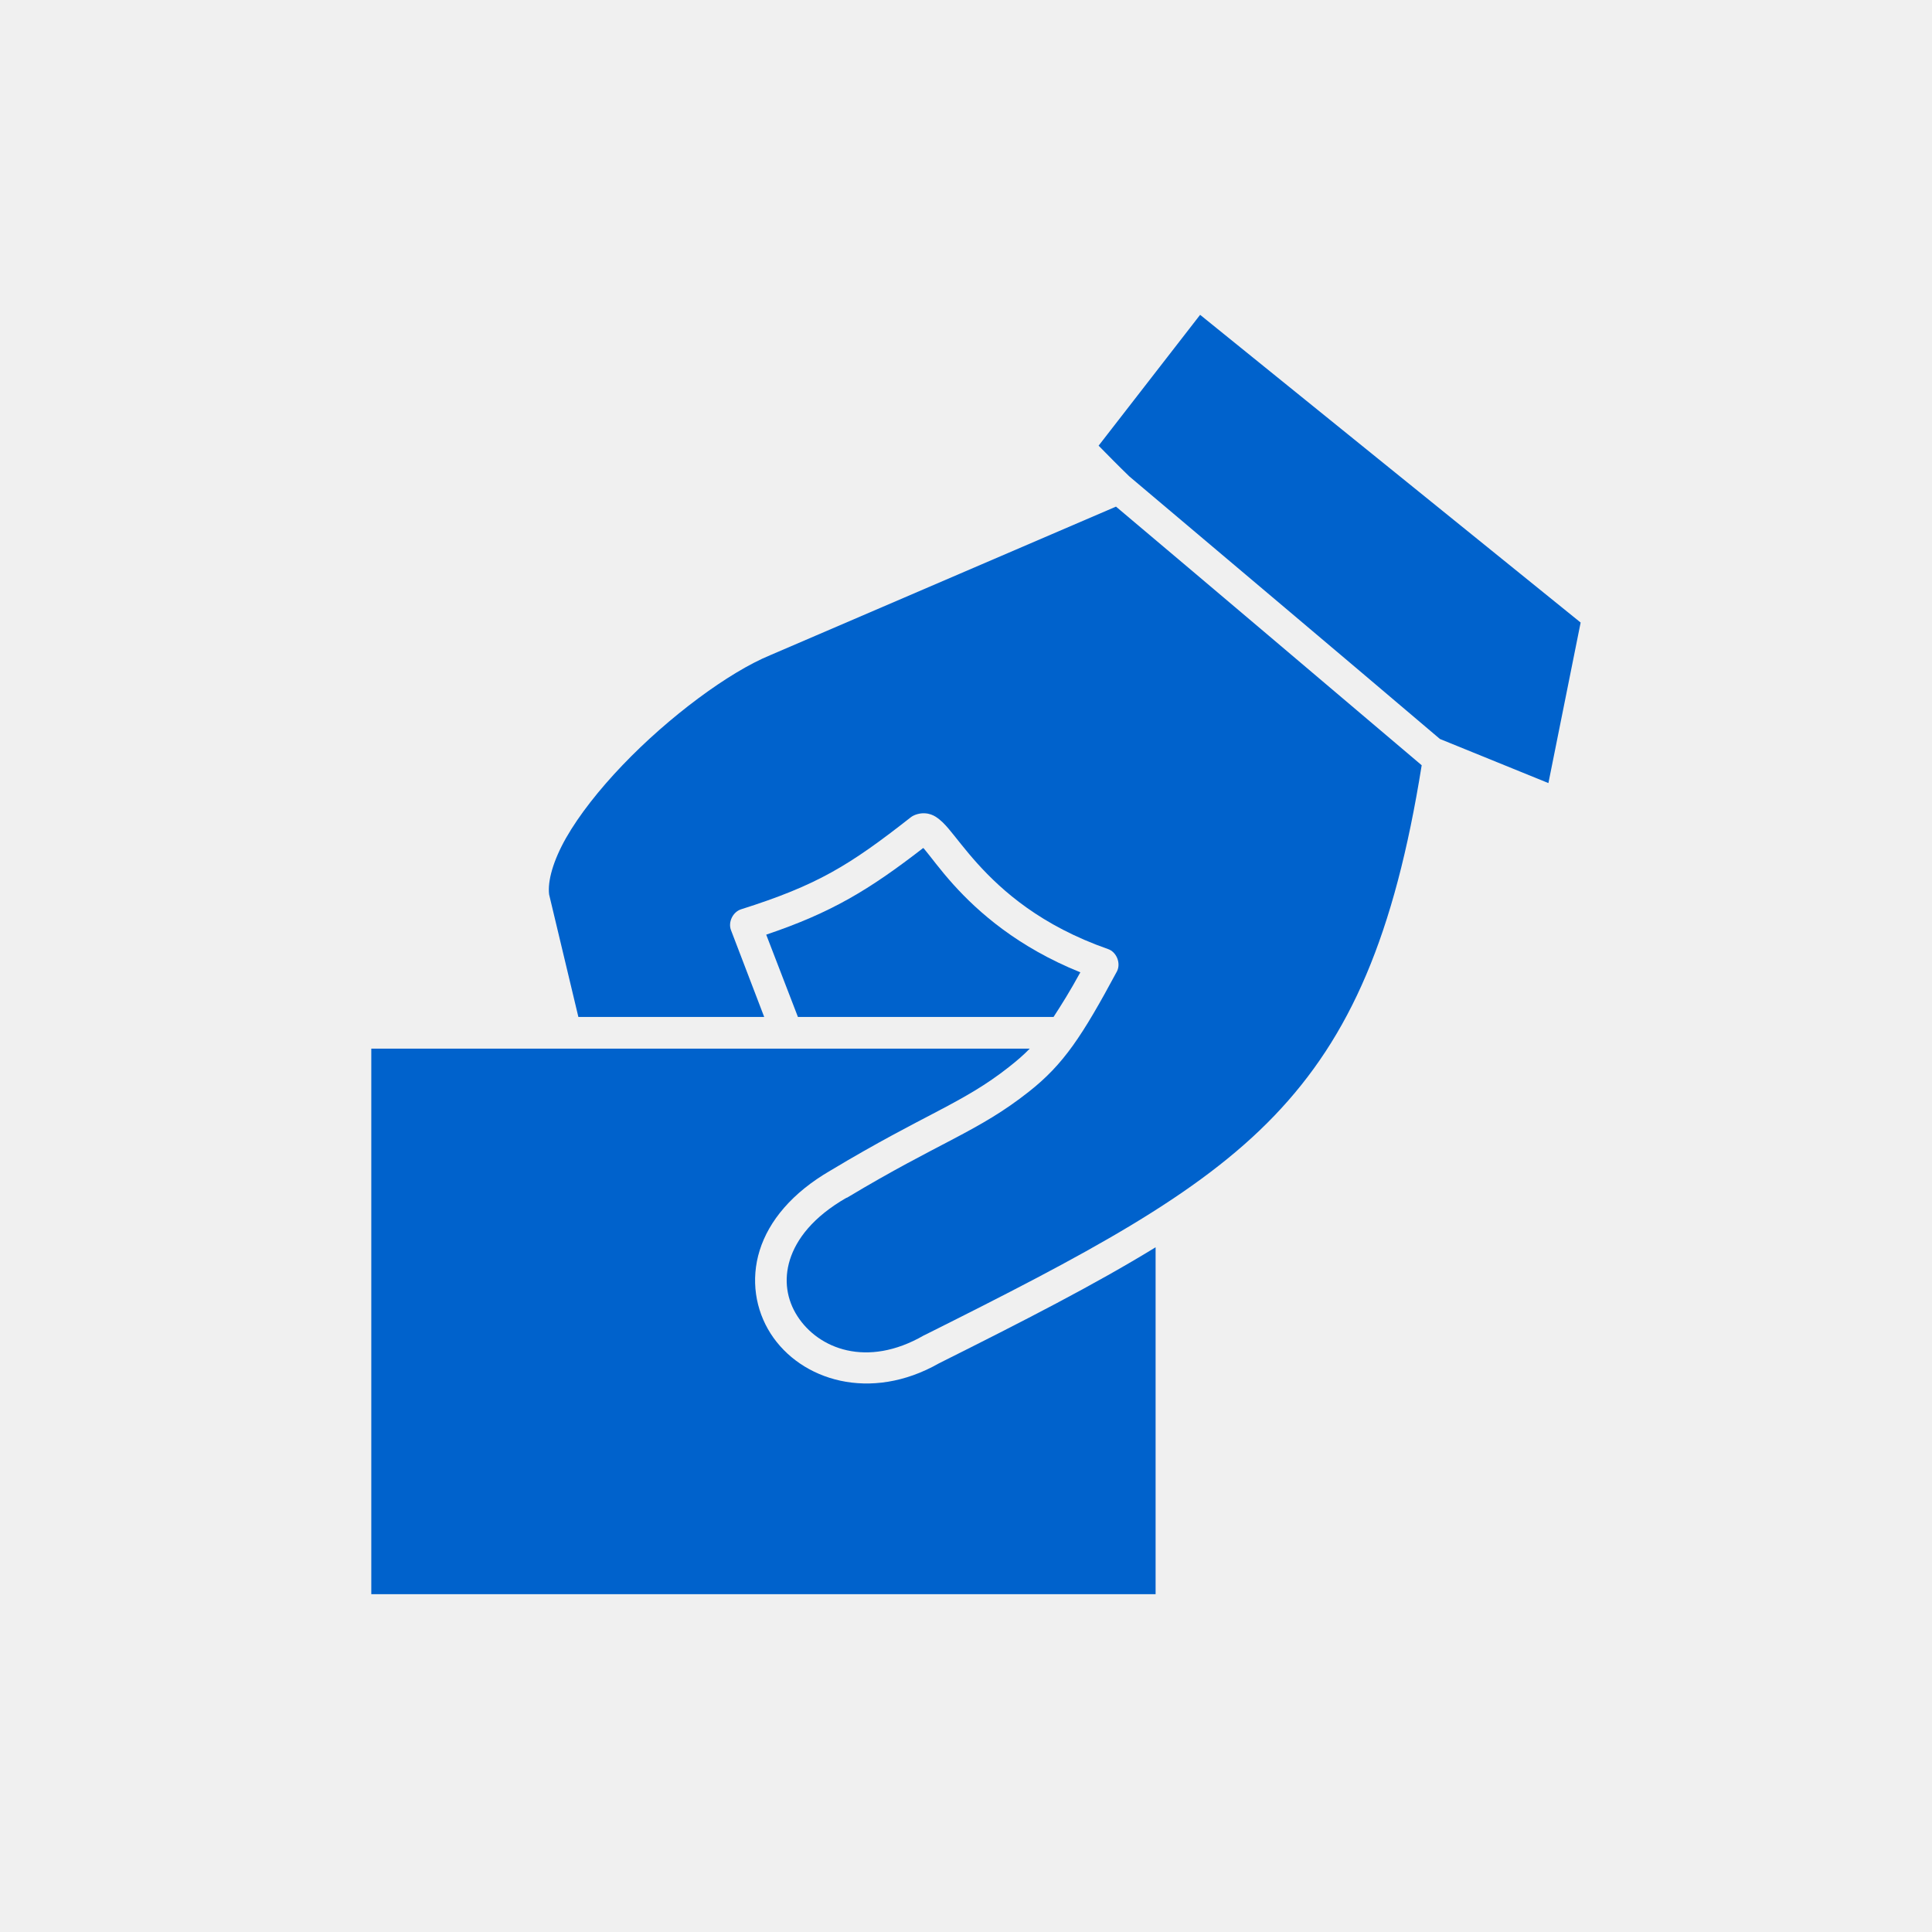
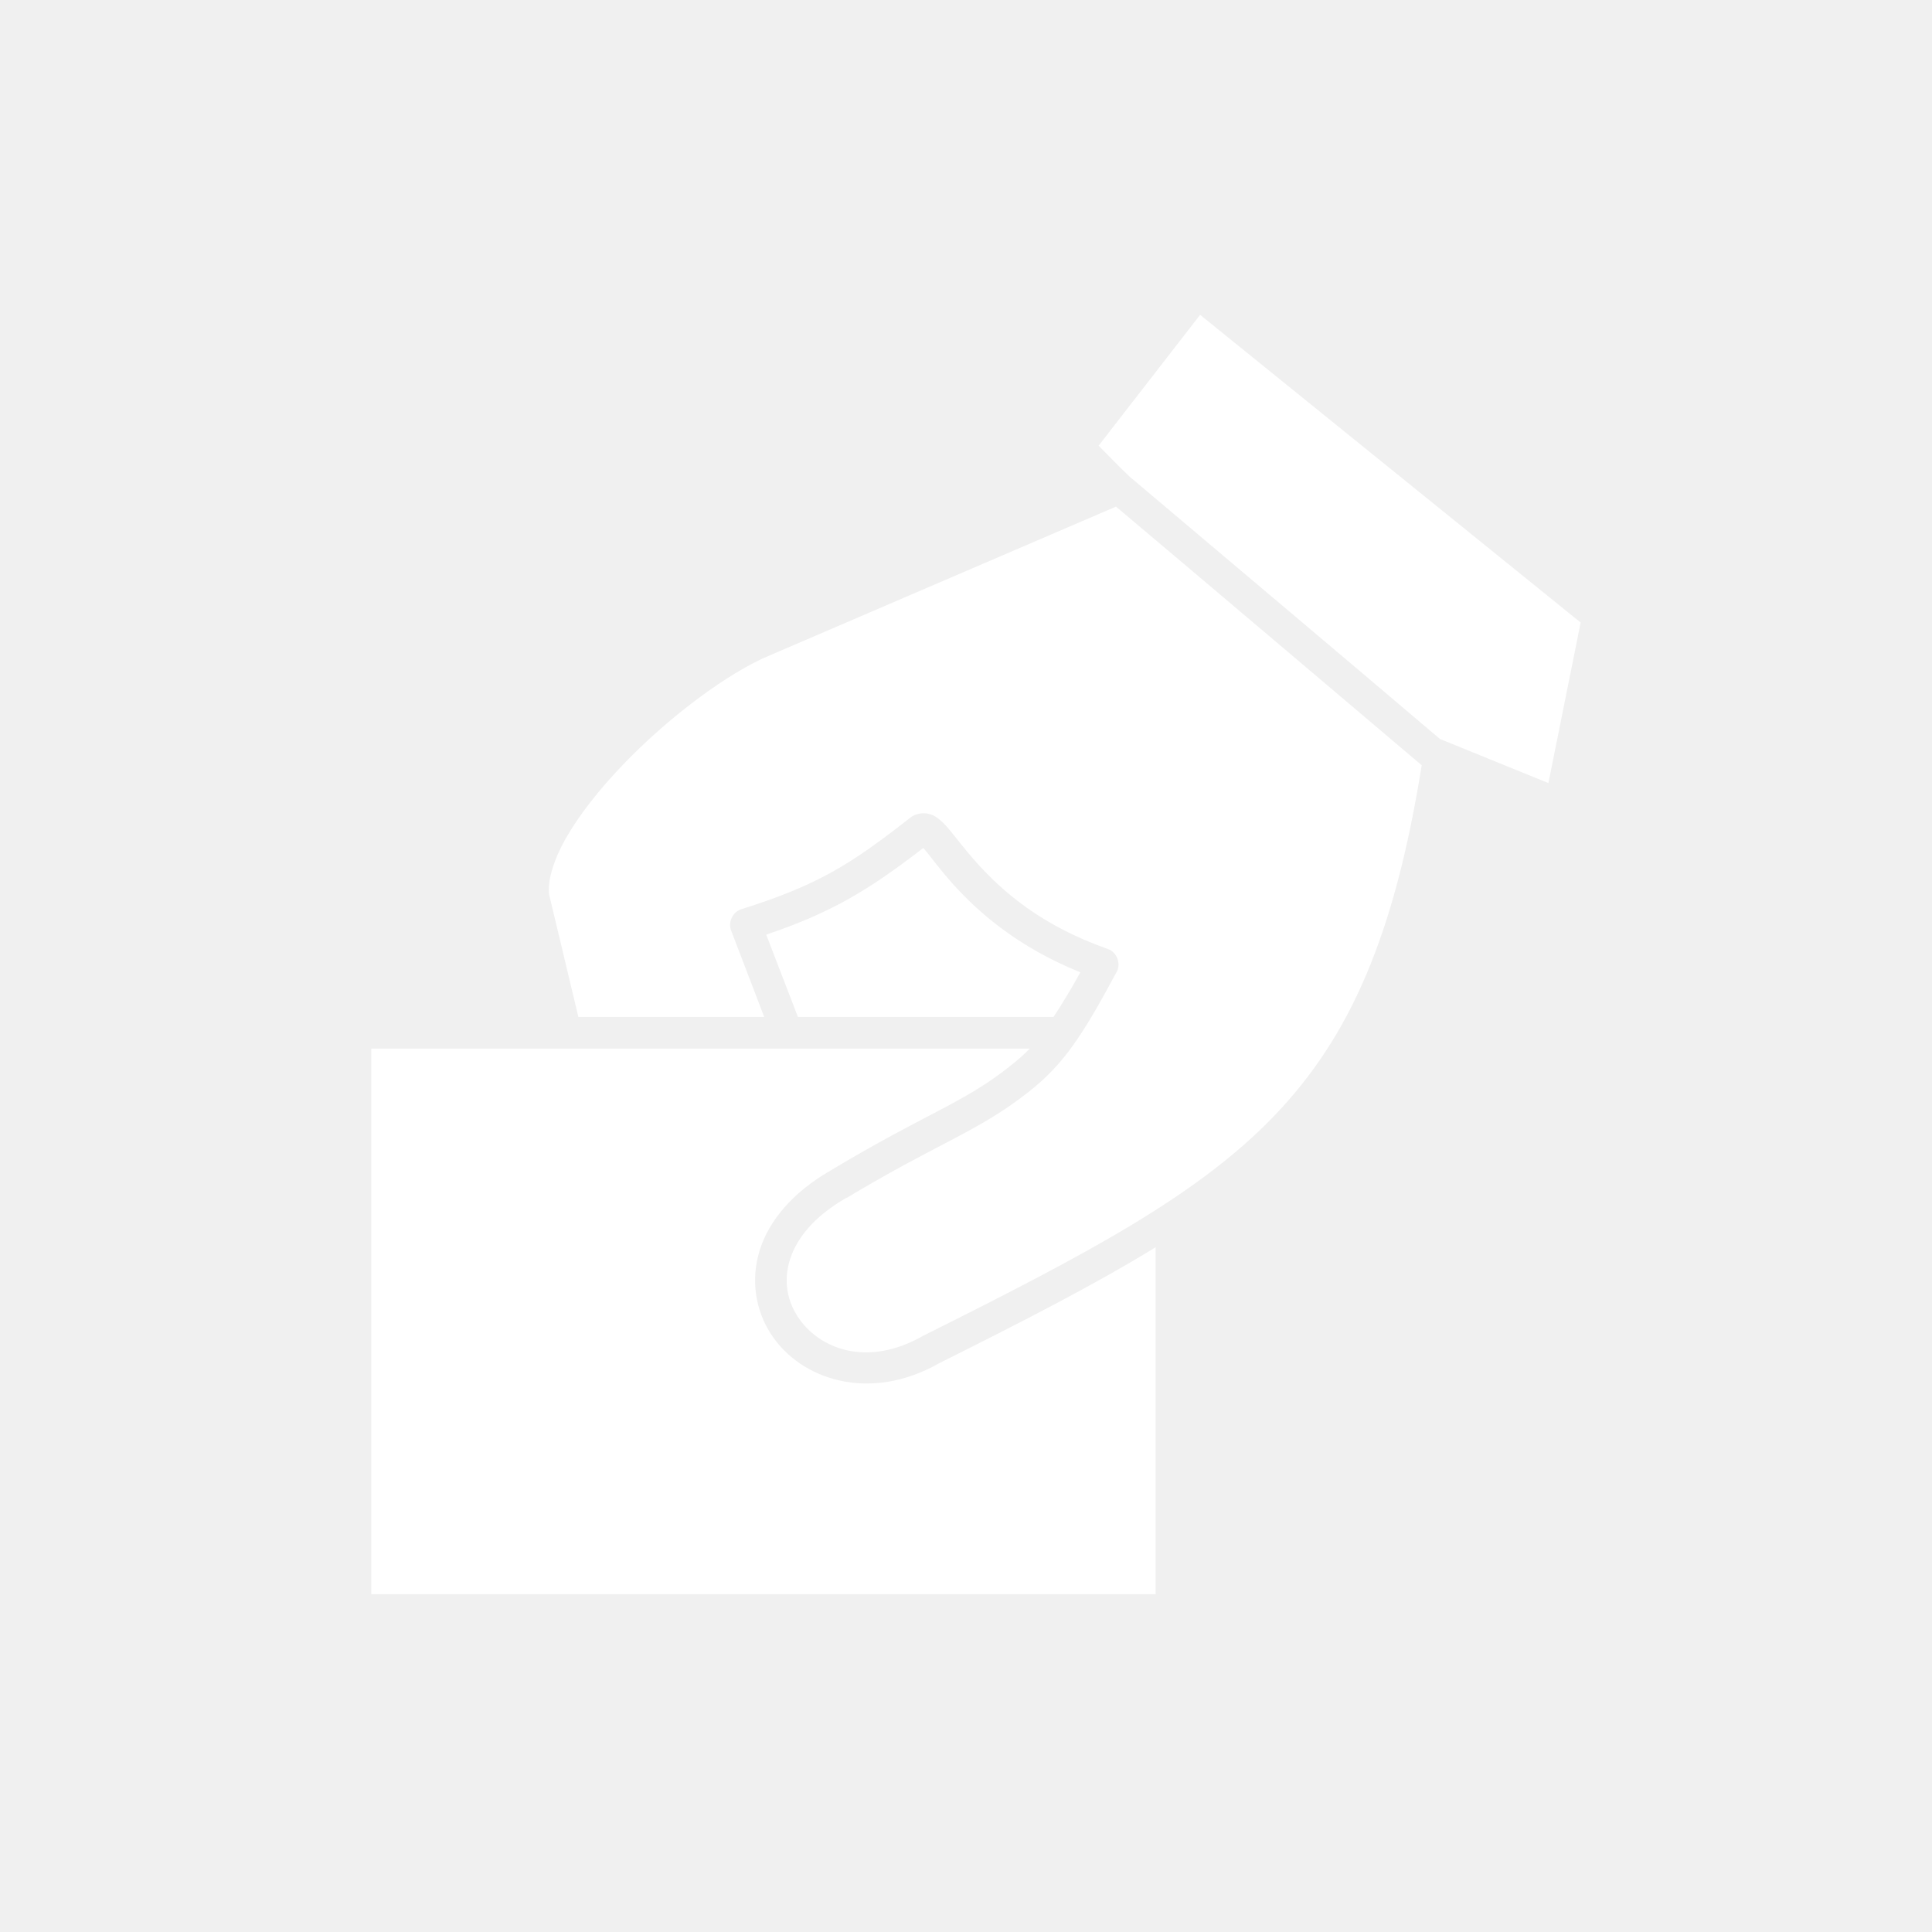
<svg xmlns="http://www.w3.org/2000/svg" width="22" height="22" viewBox="0 0 22 22" fill="none">
-   <path fill-rule="evenodd" clip-rule="evenodd" d="M13.666 3.585L17.999 7.089L17.632 8.917L16.397 8.415C15.22 7.415 14.039 6.421 12.86 5.425C12.741 5.31 12.624 5.191 12.51 5.075L13.666 3.585Z" fill="#0062CC" />
-   <path fill-rule="evenodd" clip-rule="evenodd" d="M12.708 5.769C13.87 6.748 15.029 7.731 16.189 8.714C15.879 10.655 15.374 11.804 14.513 12.703C13.638 13.616 12.37 14.282 10.53 15.202C10.526 15.204 10.522 15.205 10.519 15.207C9.871 15.581 9.318 15.358 9.08 14.987C8.961 14.802 8.922 14.578 8.995 14.344C9.069 14.11 9.258 13.858 9.639 13.639H9.644C10.706 13.001 11.139 12.887 11.715 12.432C12.113 12.119 12.323 11.797 12.719 11.061C12.766 10.969 12.715 10.84 12.617 10.807C11.855 10.54 11.412 10.146 11.128 9.831C10.986 9.673 10.887 9.538 10.801 9.436C10.757 9.385 10.716 9.34 10.654 9.3C10.623 9.281 10.585 9.264 10.53 9.261C10.475 9.258 10.411 9.276 10.372 9.306C9.67 9.857 9.306 10.08 8.437 10.355C8.344 10.386 8.289 10.501 8.324 10.592L8.702 11.58H6.586L6.253 10.186C6.234 10.034 6.298 9.803 6.445 9.543C6.595 9.28 6.824 8.99 7.088 8.714C7.617 8.16 8.301 7.654 8.77 7.461L12.708 5.769Z" fill="#0062CC" />
-   <path fill-rule="evenodd" clip-rule="evenodd" d="M10.513 9.656C10.516 9.66 10.521 9.663 10.524 9.667C10.595 9.751 10.702 9.901 10.857 10.073C11.142 10.389 11.591 10.785 12.302 11.072C12.185 11.286 12.087 11.442 11.997 11.58H9.086L8.725 10.643C9.468 10.392 9.896 10.134 10.513 9.656L10.513 9.656Z" fill="#0062CC" />
-   <path fill-rule="evenodd" clip-rule="evenodd" d="M4.228 11.941H11.726C11.655 12.014 11.577 12.081 11.489 12.15C10.96 12.567 10.538 12.68 9.457 13.329C9.02 13.582 8.756 13.902 8.651 14.237C8.546 14.573 8.603 14.916 8.775 15.185C9.118 15.721 9.912 15.969 10.693 15.524C11.655 15.043 12.466 14.628 13.159 14.203V18.153H4.228L4.228 11.941Z" fill="#0062CC" />
+   <path fill-rule="evenodd" clip-rule="evenodd" d="M13.666 3.585L17.999 7.089L17.632 8.917L16.397 8.415C15.22 7.415 14.039 6.421 12.86 5.425C12.741 5.31 12.624 5.191 12.51 5.075L13.666 3.585Z" fill="#ffffff" />
+   <path fill-rule="evenodd" clip-rule="evenodd" d="M12.708 5.769C13.87 6.748 15.029 7.731 16.189 8.714C15.879 10.655 15.374 11.804 14.513 12.703C13.638 13.616 12.37 14.282 10.53 15.202C10.526 15.204 10.522 15.205 10.519 15.207C9.871 15.581 9.318 15.358 9.08 14.987C8.961 14.802 8.922 14.578 8.995 14.344C9.069 14.11 9.258 13.858 9.639 13.639H9.644C10.706 13.001 11.139 12.887 11.715 12.432C12.113 12.119 12.323 11.797 12.719 11.061C12.766 10.969 12.715 10.84 12.617 10.807C11.855 10.54 11.412 10.146 11.128 9.831C10.986 9.673 10.887 9.538 10.801 9.436C10.757 9.385 10.716 9.34 10.654 9.3C10.623 9.281 10.585 9.264 10.53 9.261C10.475 9.258 10.411 9.276 10.372 9.306C9.67 9.857 9.306 10.08 8.437 10.355C8.344 10.386 8.289 10.501 8.324 10.592L8.702 11.58H6.586L6.253 10.186C6.234 10.034 6.298 9.803 6.445 9.543C6.595 9.28 6.824 8.99 7.088 8.714C7.617 8.16 8.301 7.654 8.77 7.461L12.708 5.769Z" fill="#ffffff" />
+   <path fill-rule="evenodd" clip-rule="evenodd" d="M10.513 9.656C10.516 9.66 10.521 9.663 10.524 9.667C10.595 9.751 10.702 9.901 10.857 10.073C11.142 10.389 11.591 10.785 12.302 11.072C12.185 11.286 12.087 11.442 11.997 11.58H9.086L8.725 10.643C9.468 10.392 9.896 10.134 10.513 9.656L10.513 9.656Z" fill="#ffffff" />
+   <path fill-rule="evenodd" clip-rule="evenodd" d="M4.228 11.941H11.726C11.655 12.014 11.577 12.081 11.489 12.15C10.96 12.567 10.538 12.68 9.457 13.329C9.02 13.582 8.756 13.902 8.651 14.237C8.546 14.573 8.603 14.916 8.775 15.185C9.118 15.721 9.912 15.969 10.693 15.524C11.655 15.043 12.466 14.628 13.159 14.203V18.153H4.228L4.228 11.941Z" fill="#ffffff" />
</svg>
